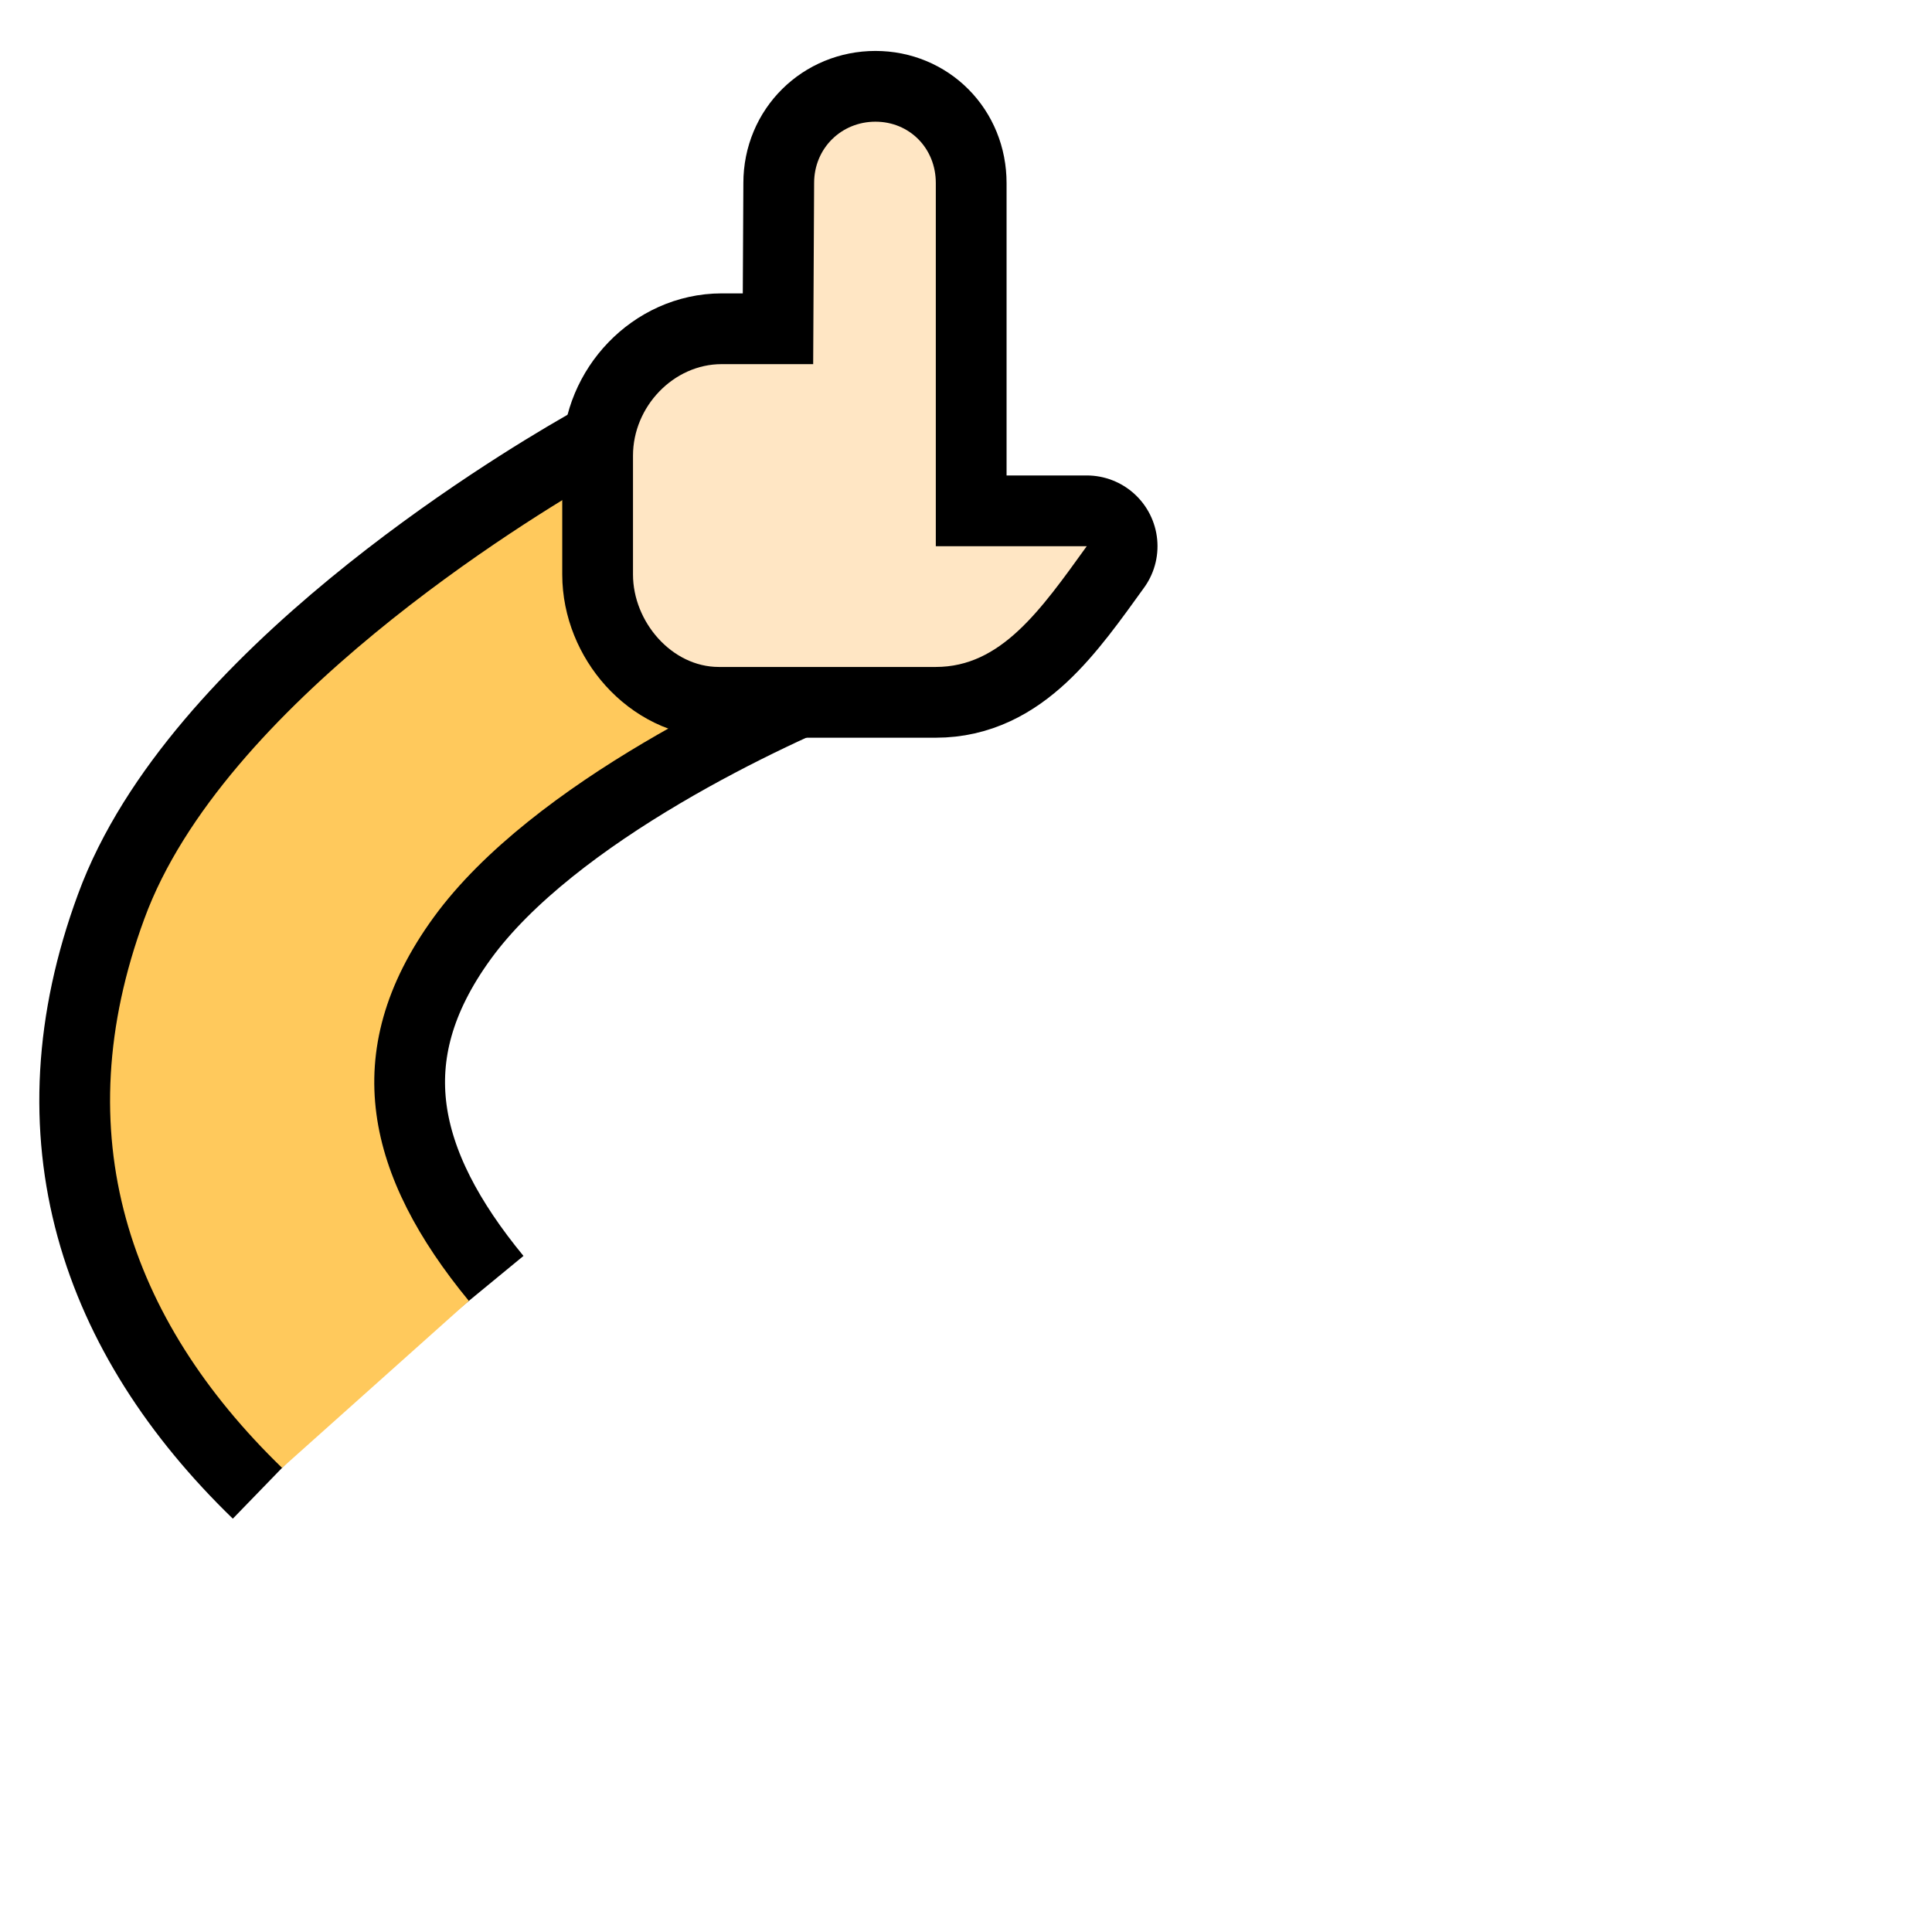
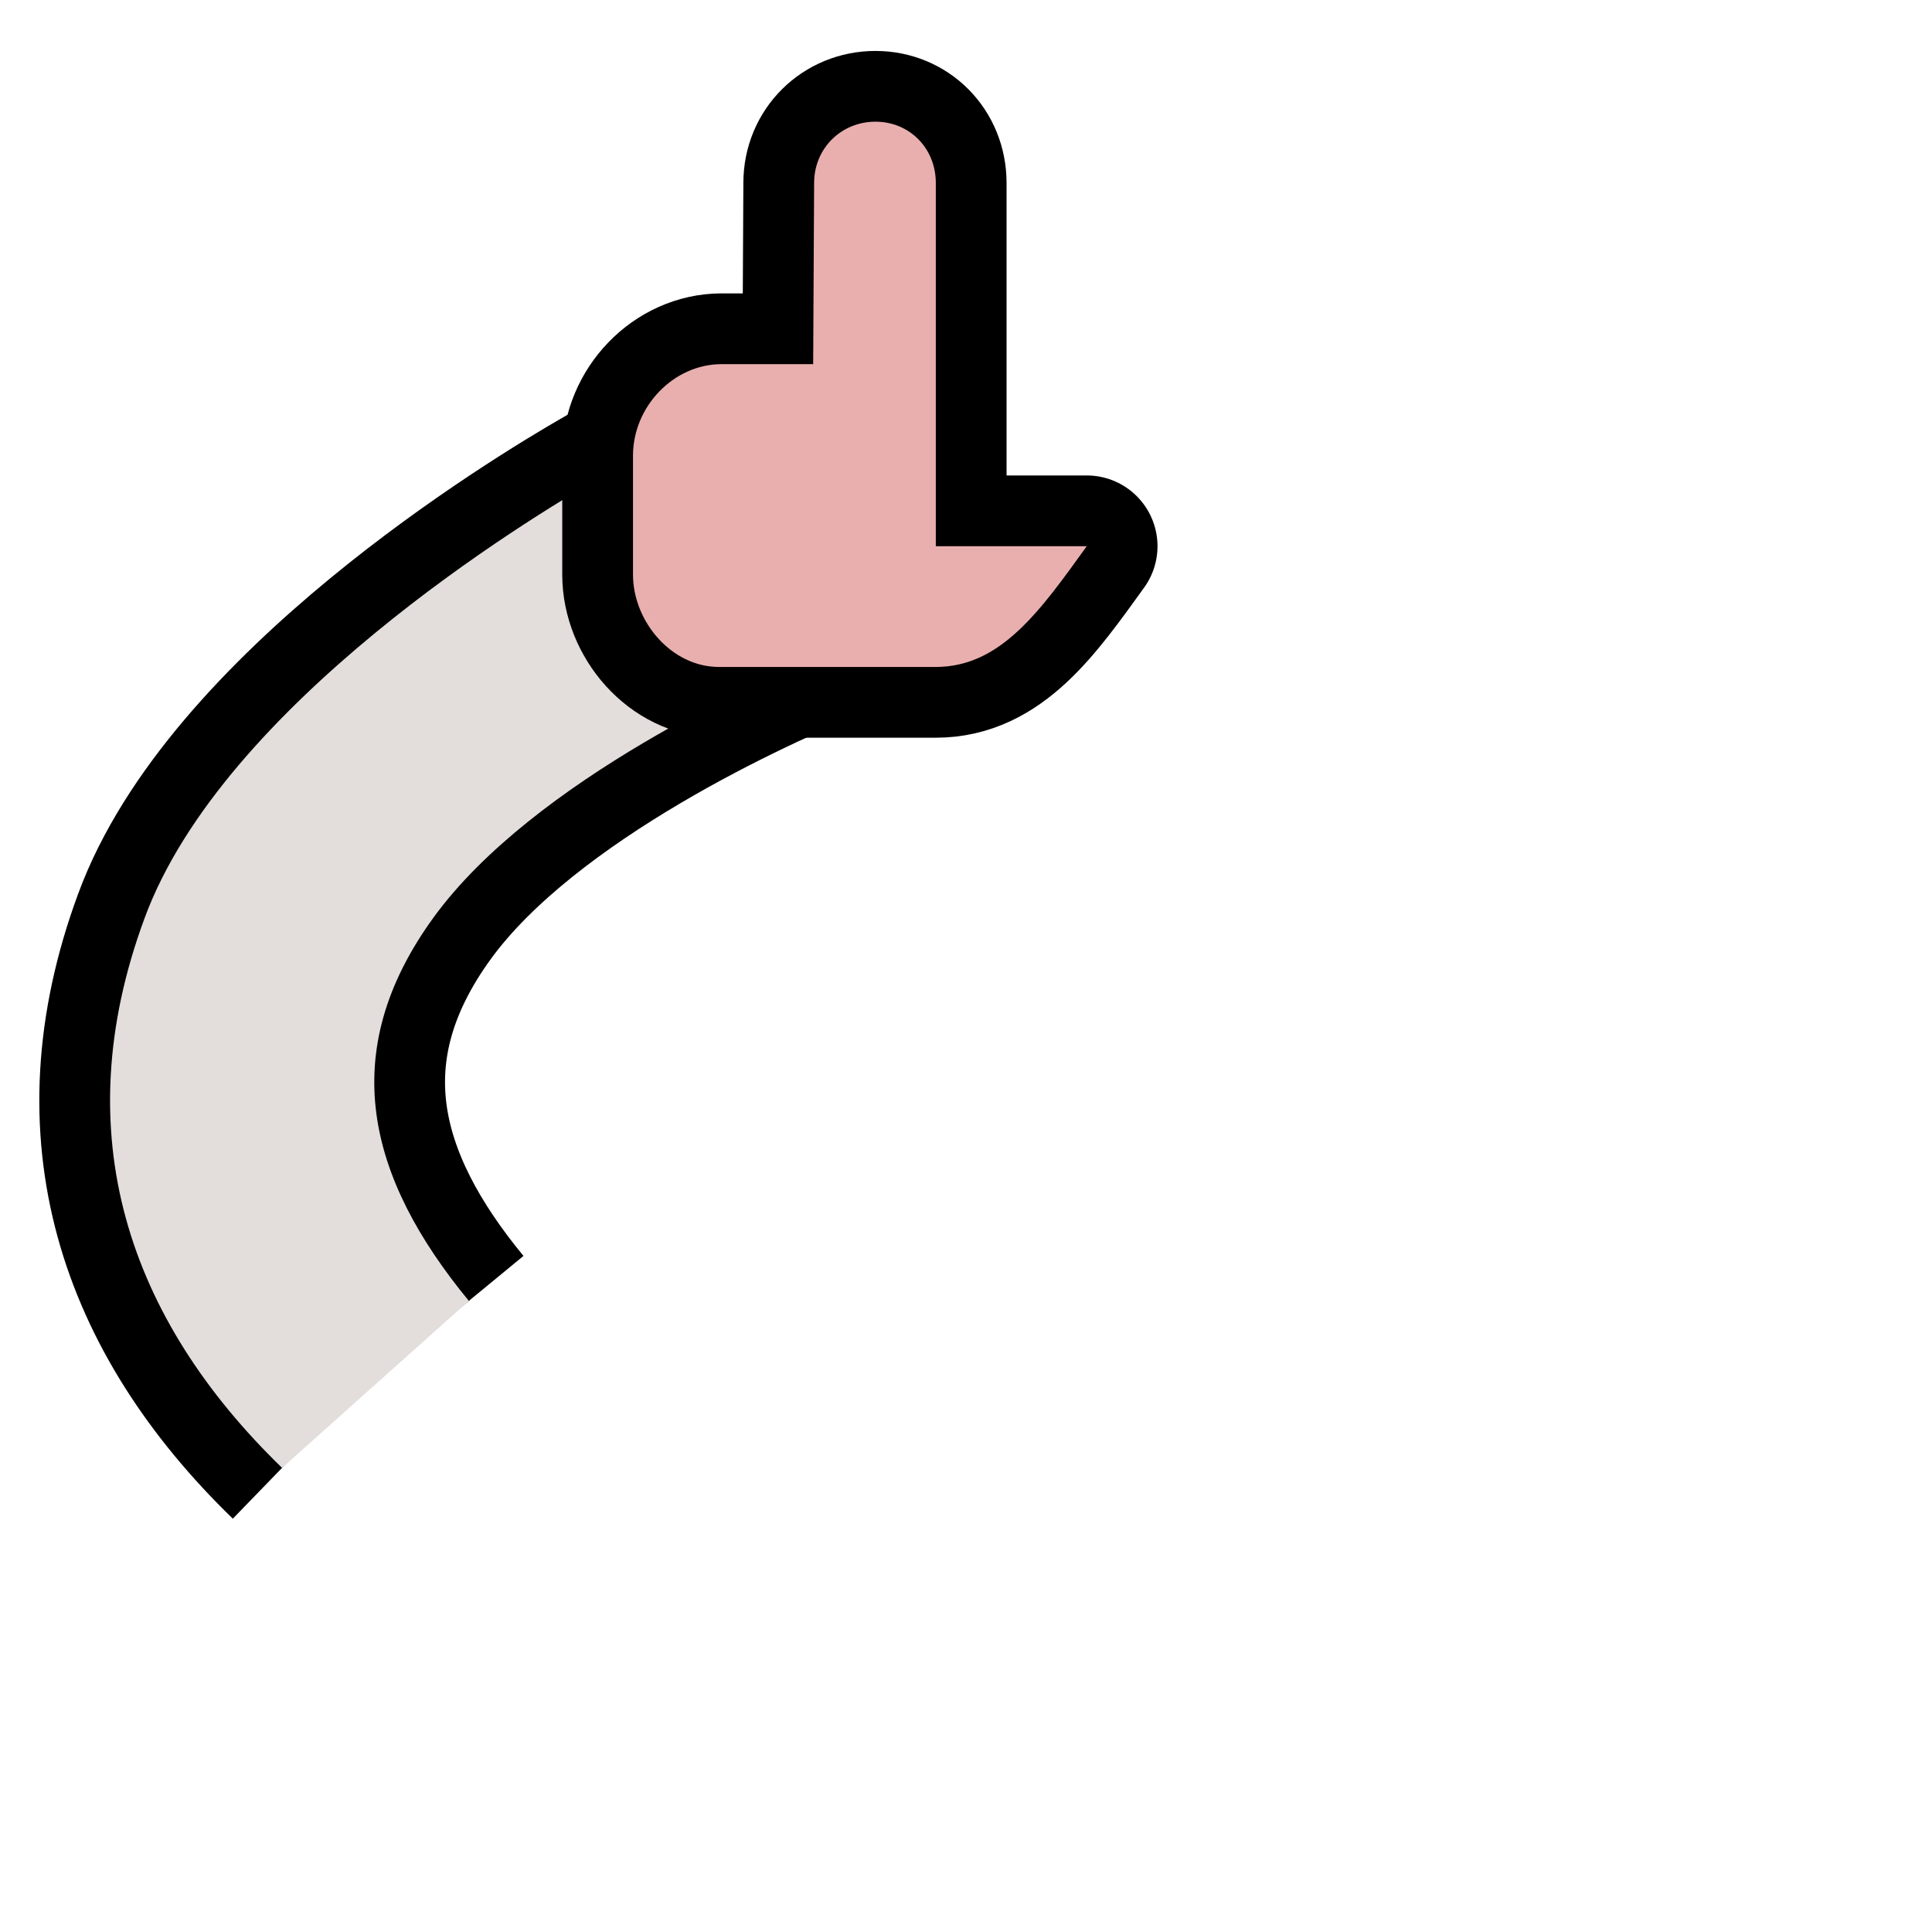
<svg xmlns="http://www.w3.org/2000/svg" viewBox="0 0 2048 2048">
-   <defs>
-     <filter id="paw_whitener" width="1.5" height="1.5" x="-0.25" y="-0.25">
-       <feComponentTransfer>
-         <feFuncR type="linear" slope="0.5" intercept="0.5" />
-         <feFuncG type="linear" slope="0.5" intercept="0.5" />
-         <feFuncB type="linear" slope="0.5" intercept="0.5" />
-       </feComponentTransfer>
-     </filter>
-   </defs>
  <style>
-     .fur{fill:#ffc95c}.paw{fill:#ffc95c}.outline{stroke:#000}
+     .fur{fill:#e3dedb}.paw{fill:#e9afaf}.outline{stroke:#000}.hand{fill:#e9afaf}
  </style>
  <path id="arm" class="fur outline" paint-order="stroke fill markers" stroke-linejoin="round" stroke-width="150" d="M299 1556c-163-158-230-354-146-582 83-227 407-424 482-467 104-59 194-137 278-18 65 90 35 158-25 197-83 33-323 142-428 286s-70 277 37 407" />
  <path id="hand_outline" class="outline" paint-order="markers stroke fill" stroke-linejoin="round" stroke-width="150" d="M1152 579H992V194c0-37-28-65-64-65s-65 28-65 65l-1 192h-97c-51 0-94 45-94 97v126c0 50 41 98 91 98h230c69 0 111-60 160-128z" />
-   <path id="hand" class="paw" filter="url(#paw_whitener)" paint-order="markers stroke fill" stroke-linejoin="round" stroke-width="150" d="M1152 579H992V194c0-37-28-65-64-65s-65 28-65 65l-1 192h-97c-51 0-94 45-94 97v126c0 50 41 98 91 98h230c69 0 111-60 160-128z" />
+   <path id="hand" class="hand" paint-order="markers stroke fill" stroke-linejoin="round" stroke-width="150" d="M1152 579H992V194c0-37-28-65-64-65s-65 28-65 65l-1 192h-97c-51 0-94 45-94 97v126c0 50 41 98 91 98h230c69 0 111-60 160-128z" />
</svg>
